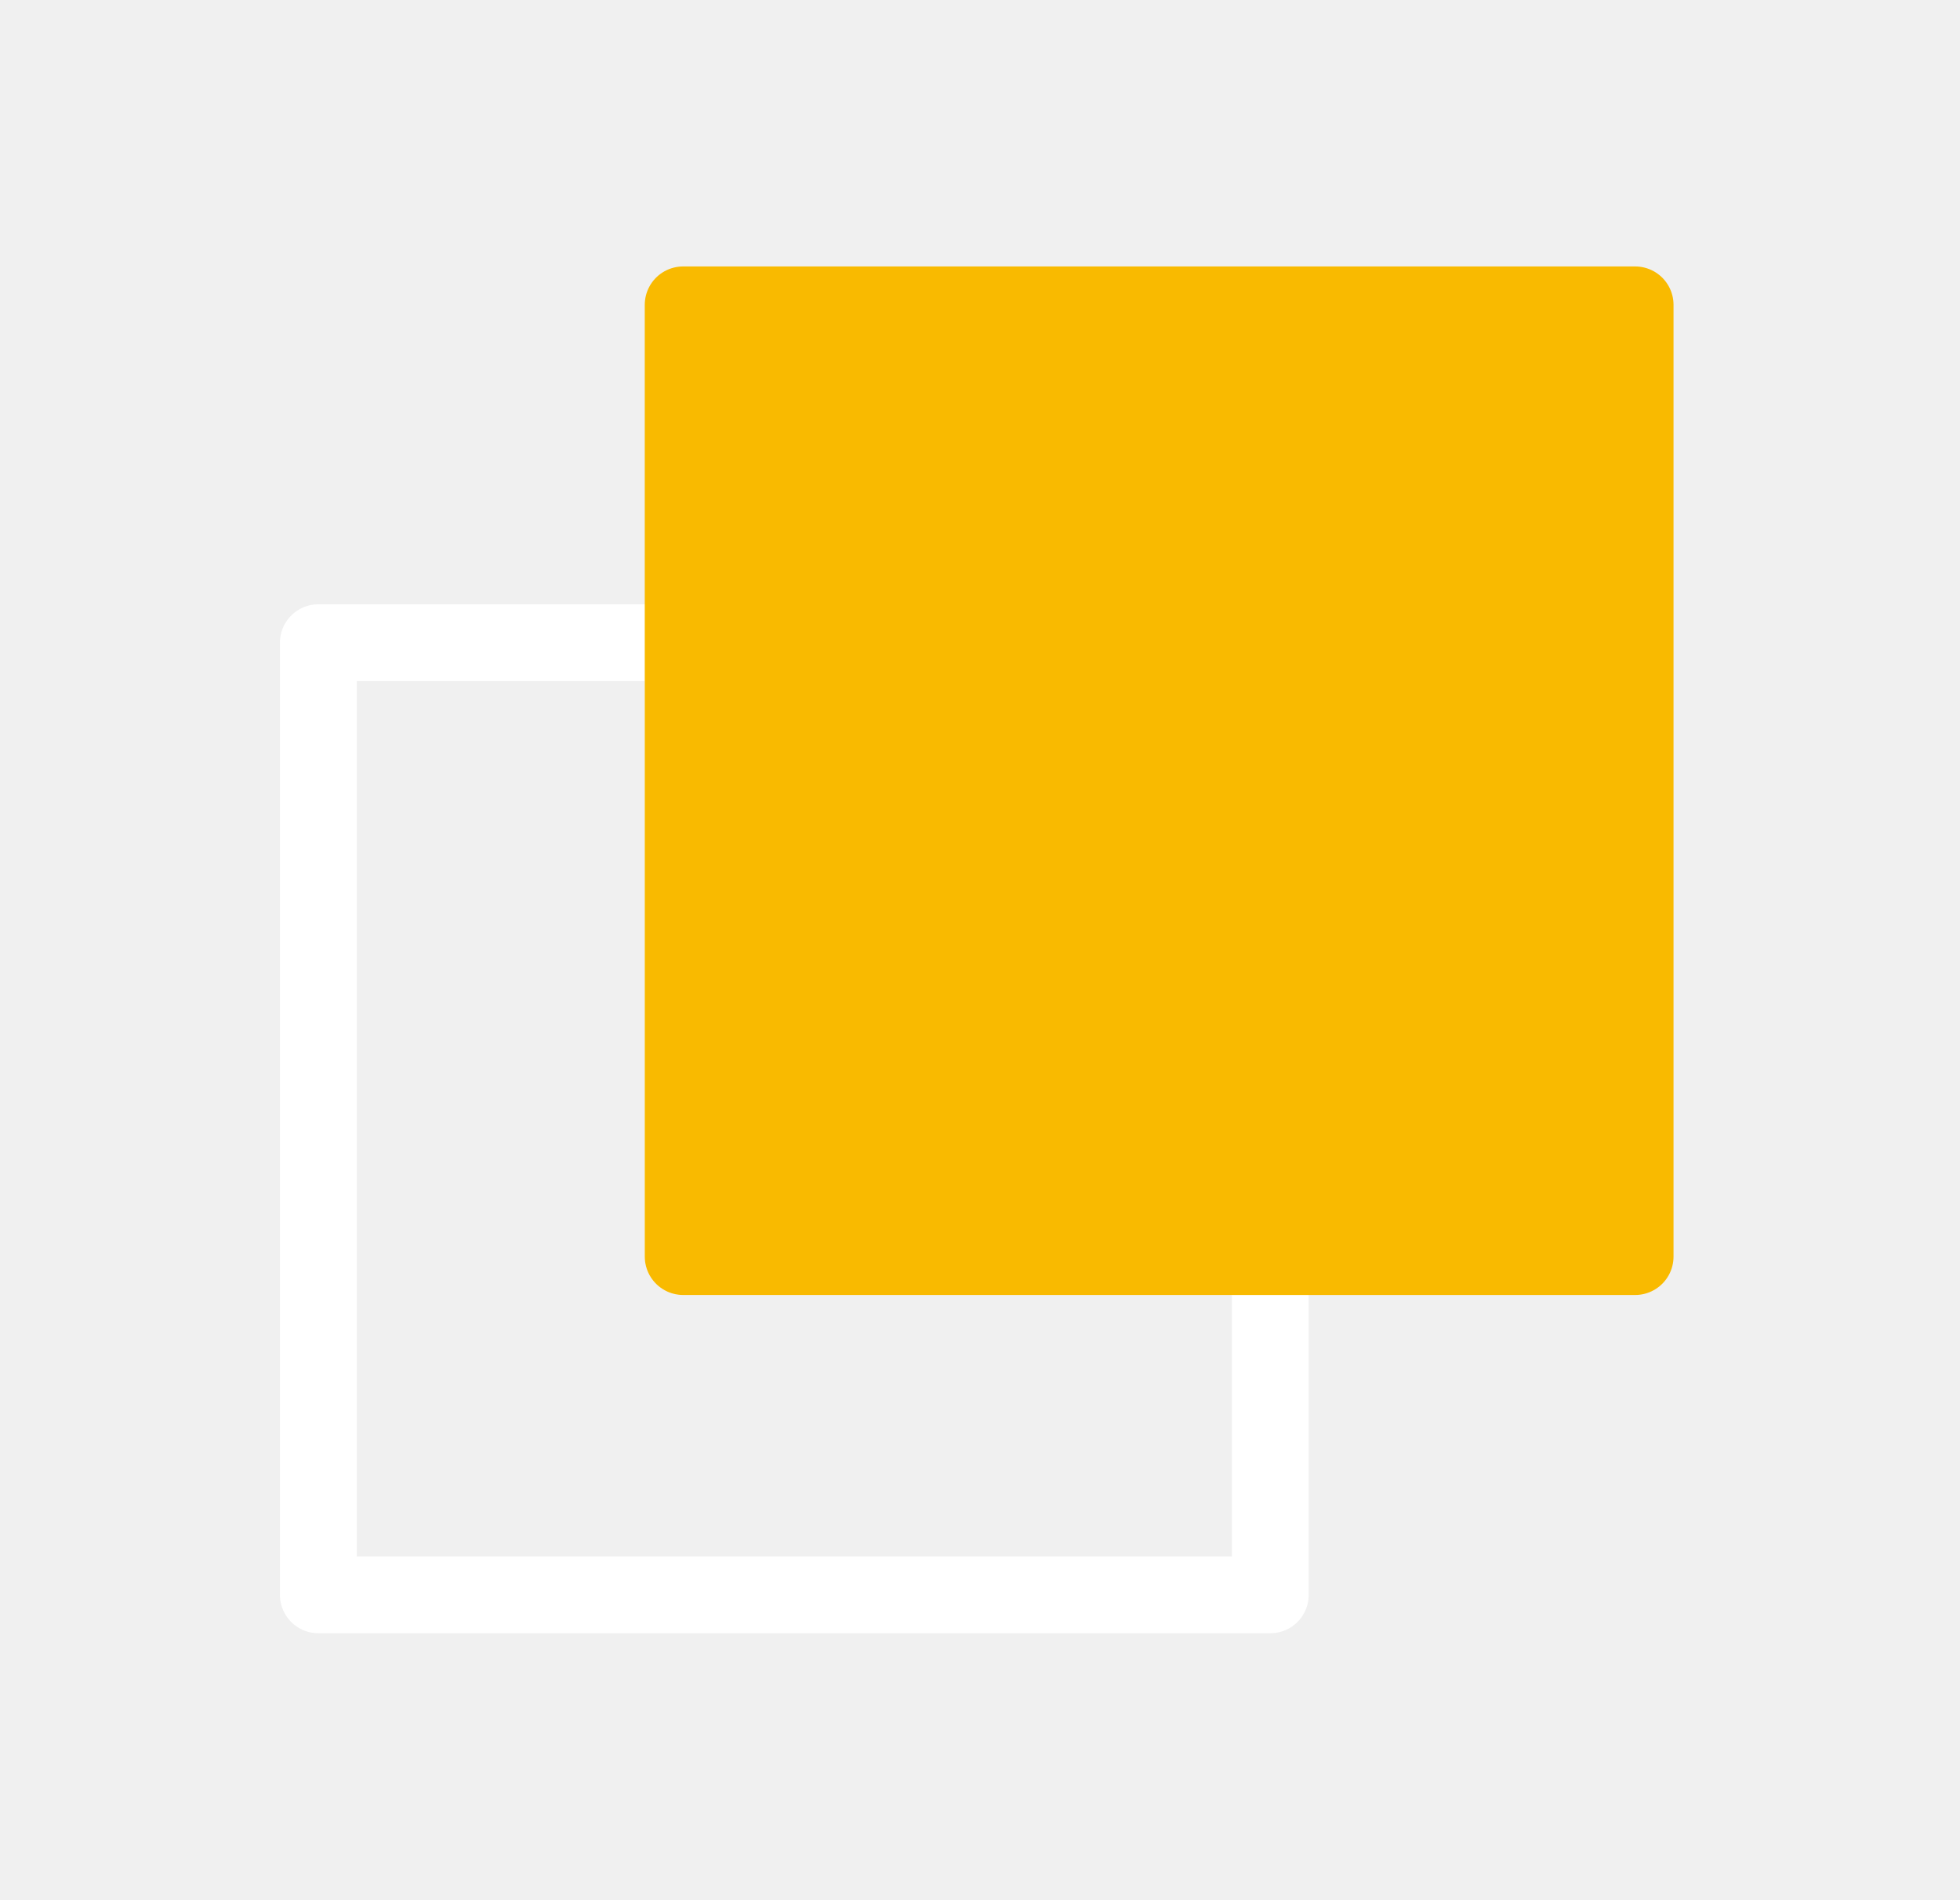
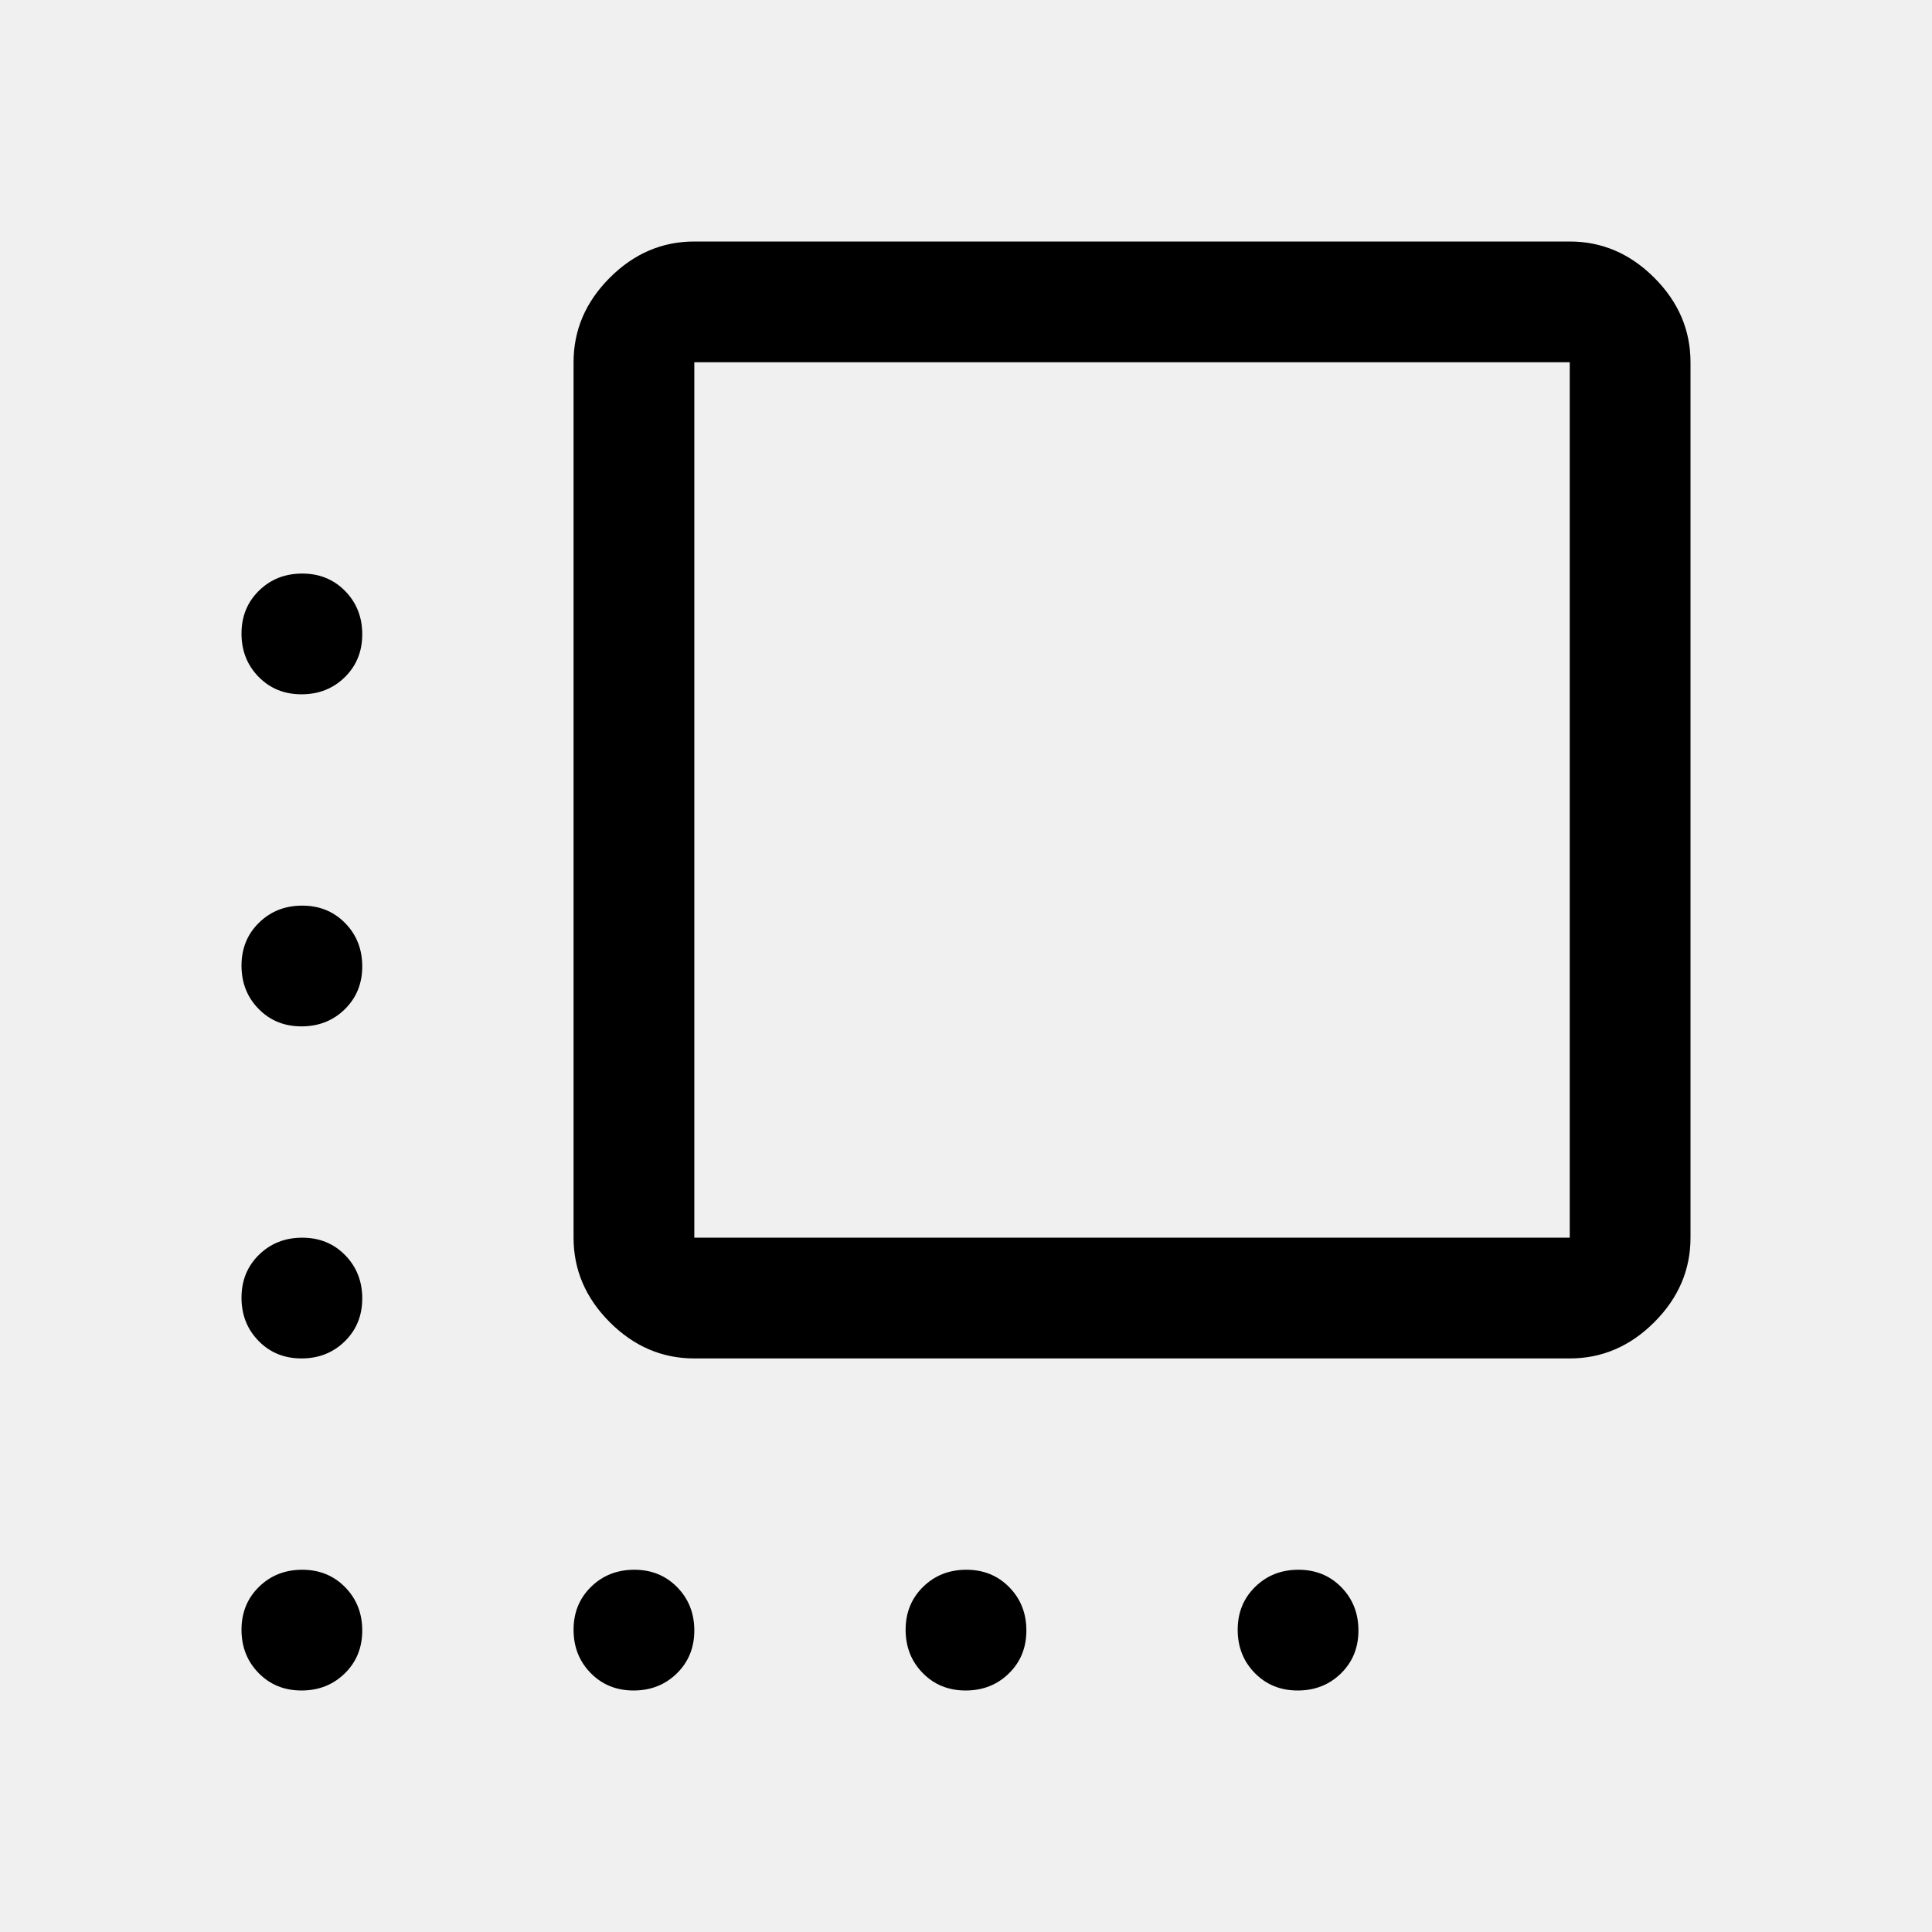
- <svg xmlns="http://www.w3.org/2000/svg" viewBox="0 0 51.04 49.47">
-   <defs>
-     <style>.cls-1,.cls-2{fill:none;}.cls-2{stroke:#fff;}.cls-2,.cls-3{stroke-linecap:round;stroke-linejoin:round;stroke-width:2px;}.cls-3{fill:#f9ba00;stroke:#f9ba00;}</style>
-   </defs>
-   <g id="Calque_2" data-name="Calque 2">
-     <g id="Calque_1-2" data-name="Calque 1">
-       <polyline class="cls-1" points="6.8 0 51.04 0 51.04 49.47 0 49.47 0 0 6.8 0" />
-       <polygon class="cls-2" points="17.79 32.73 17.79 16.74 8.29 16.74 8.29 41.54 33.08 41.54 33.08 32.73 17.79 32.73" />
-       <rect class="cls-3" x="17.79" y="7.94" width="24.79" height="24.79" />
-     </g>
-   </g>
+ <svg xmlns="http://www.w3.org/2000/svg" viewBox="0 -960 960 960" width="24" height="24" fill="currentColor">
+   <path d="M345-285q-24 0-42-18t-18-42v-435q0-24 18-42t42-18h435q24 0 42 18t18 42v435q0 24-18 42t-42 18H345Zm0-60h435v-435H345v435ZM128.5-623.68q-8.5-8.67-8.5-21.5 0-12.82 8.68-21.32 8.67-8.5 21.5-8.5 12.82 0 21.32 8.68 8.5 8.67 8.5 21.5 0 12.82-8.68 21.32-8.67 8.5-21.5 8.5-12.82 0-21.32-8.68Zm0 165q-8.5-8.67-8.5-21.5 0-12.82 8.68-21.32 8.67-8.5 21.5-8.5 12.82 0 21.32 8.68 8.5 8.67 8.5 21.5 0 12.82-8.68 21.32-8.67 8.5-21.5 8.5-12.82 0-21.32-8.68Zm0 165q-8.5-8.67-8.5-21.5 0-12.82 8.68-21.32 8.67-8.5 21.5-8.5 12.82 0 21.32 8.68 8.5 8.67 8.5 21.5 0 12.82-8.68 21.32-8.67 8.5-21.5 8.5-12.82 0-21.32-8.68Zm0 165q-8.5-8.67-8.5-21.5 0-12.82 8.68-21.32 8.67-8.5 21.5-8.5 12.82 0 21.32 8.68 8.5 8.67 8.5 21.5 0 12.82-8.68 21.32-8.67 8.5-21.5 8.5-12.82 0-21.32-8.68Zm165 0q-8.5-8.67-8.5-21.5 0-12.82 8.68-21.32 8.67-8.5 21.5-8.5 12.82 0 21.32 8.68 8.5 8.67 8.5 21.5 0 12.82-8.68 21.32-8.67 8.5-21.5 8.5-12.82 0-21.32-8.68Zm165 0q-8.5-8.67-8.5-21.5 0-12.82 8.68-21.32 8.67-8.5 21.5-8.5 12.82 0 21.32 8.68 8.5 8.67 8.5 21.5 0 12.82-8.68 21.32-8.67 8.5-21.5 8.5-12.82 0-21.32-8.68Zm165 0q-8.5-8.67-8.5-21.5 0-12.82 8.68-21.32 8.67-8.5 21.5-8.5 12.82 0 21.32 8.68 8.5 8.67 8.5 21.5 0 12.82-8.68 21.32-8.67 8.5-21.5 8.5-12.82 0-21.32-8.68Z" />
</svg>
